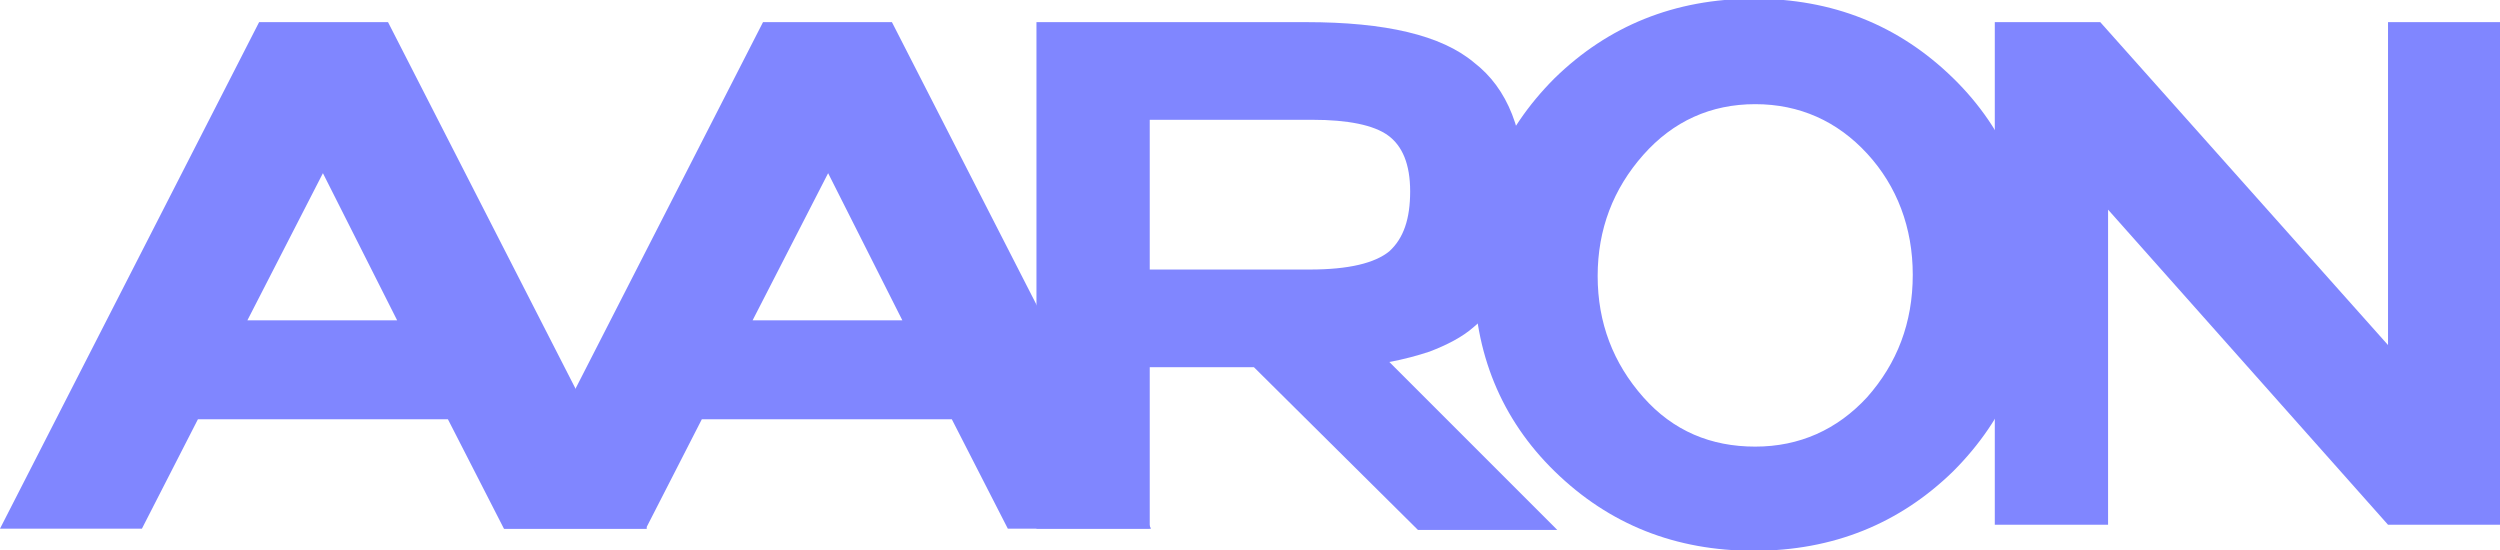
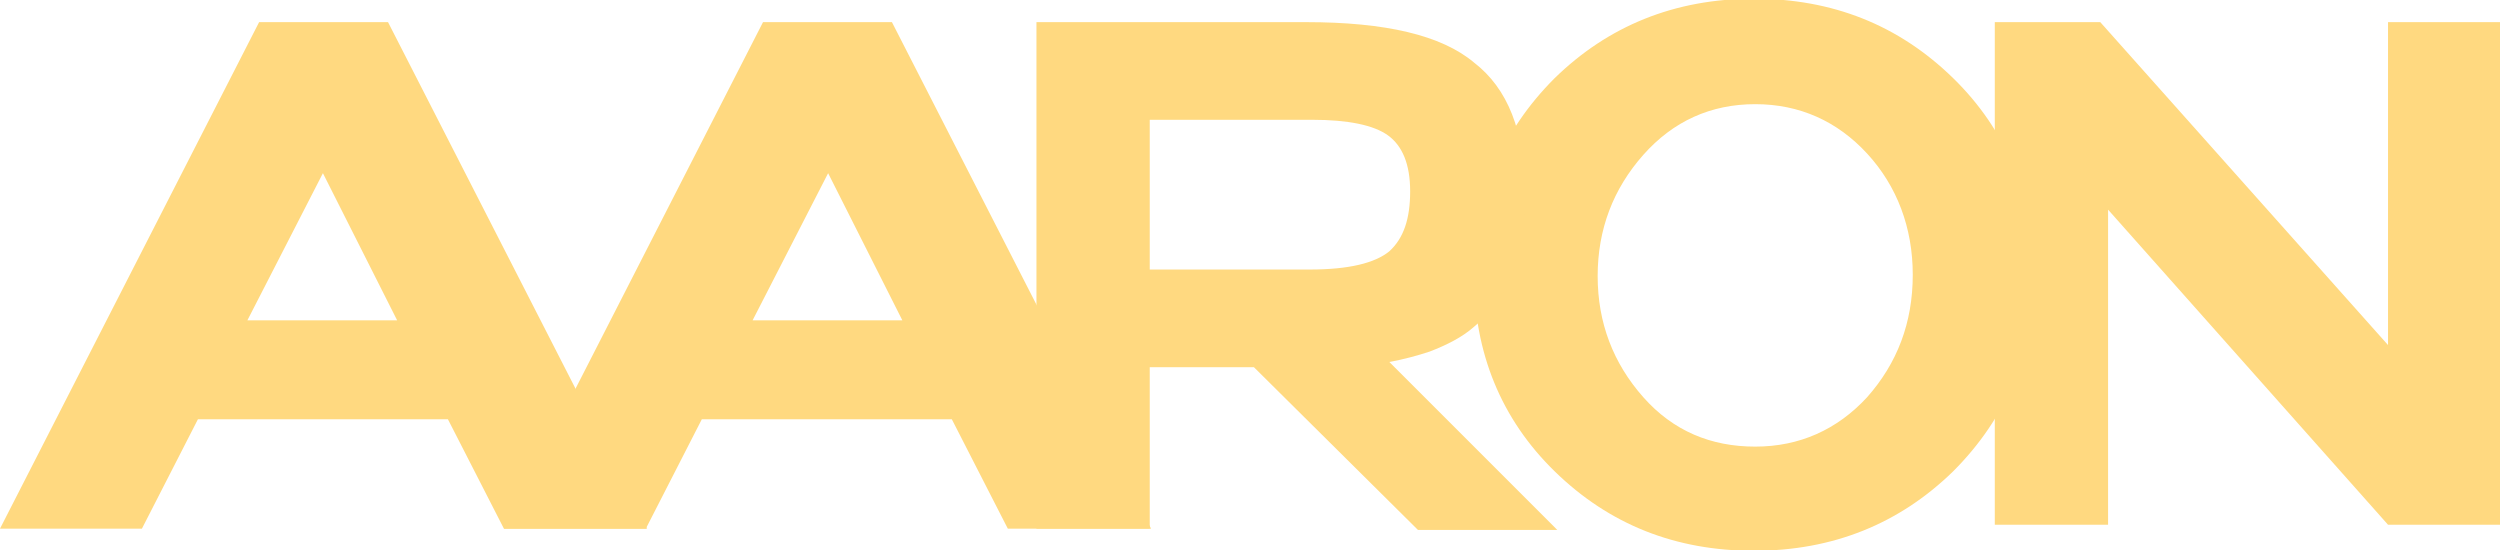
<svg xmlns="http://www.w3.org/2000/svg" version="1.1" id="Layer_1" x="0px" y="0px" viewBox="0 0 192 42.2" style="enable-background:new 0 0 192 42.2;" xml:space="preserve">
  <style type="text/css">
- 	.st0{fill:#8086FF;}
+ 	.st0{fill:#FFD980;}
</style>
  <g>
    <path class="st0" d="M38.7,40.6l-4.3-8.4H15.2l-4.3,8.4H0L19.9,1.7h9.9l19.9,38.9H38.7z M24.8,13.3l-5.8,11.3h11.5L24.8,13.3z" />
    <path class="st0" d="M77.4,40.6l-4.3-8.4H53.9l-4.3,8.4H38.7L58.6,1.7h9.9l19.9,38.9H77.4z M63.6,13.3l-5.8,11.3h11.5L63.6,13.3z" />
    <path class="st0" d="M150,36.2c-4.1,4-9.2,6.1-15.3,6.1c-6,0-11.1-2-15.3-6.1c-4.1-4-6.2-9.1-6.2-15.1c0-6,2.1-11,6.2-15.1   c4.1-4,9.2-6.1,15.3-6.1c6,0,11.1,2,15.3,6.1c4.1,4,6.2,9.1,6.2,15.1C156.2,27.1,154.1,32.1,150,36.2 M146.9,21.1   c0-3.6-1.2-6.8-3.5-9.3S138.2,8,134.8,8c-3.4,0-6.3,1.3-8.6,3.9c-2.3,2.6-3.5,5.7-3.5,9.3c0,3.6,1.2,6.7,3.5,9.3   c2.3,2.6,5.2,3.8,8.6,3.8c3.4,0,6.3-1.3,8.6-3.8C145.7,27.9,146.9,24.8,146.9,21.1" />
    <polygon class="st0" points="183.4,1.7 192,1.7 192,40.3 183.4,40.3 161.9,16.1 161.9,40.3 153.2,40.3 153.2,1.7 161.3,1.7    183.4,26.5  " />
    <path class="st0" d="M88.3,28.2v12.4h-8.7V1.7h20.7c6.1,0,10.4,1,12.9,3.1c2.6,2,3.9,5.3,3.9,9.9c0,0.5,0,0.9,0,1.4   c0,0.3,0,0.5-0.1,0.8c0,0.1,0,0.1,0,0.2c-0.4,3.6-1.6,6.2-3.8,8c-0.9,0.8-2.1,1.4-3.4,1.9l0,0c0,0,0,0,0,0c-0.9,0.3-2,0.6-3.1,0.8   l12.9,12.9h-10.7L96.3,28.2H88.3z M99.5,20.7h1.1c3,0,5-0.5,6.1-1.4c1.1-1,1.6-2.5,1.6-4.6c0-2.1-0.6-3.5-1.7-4.3   c-1.1-0.8-3.1-1.2-5.8-1.2H88.3v11.5H99.5z" />
  </g>
</svg>
